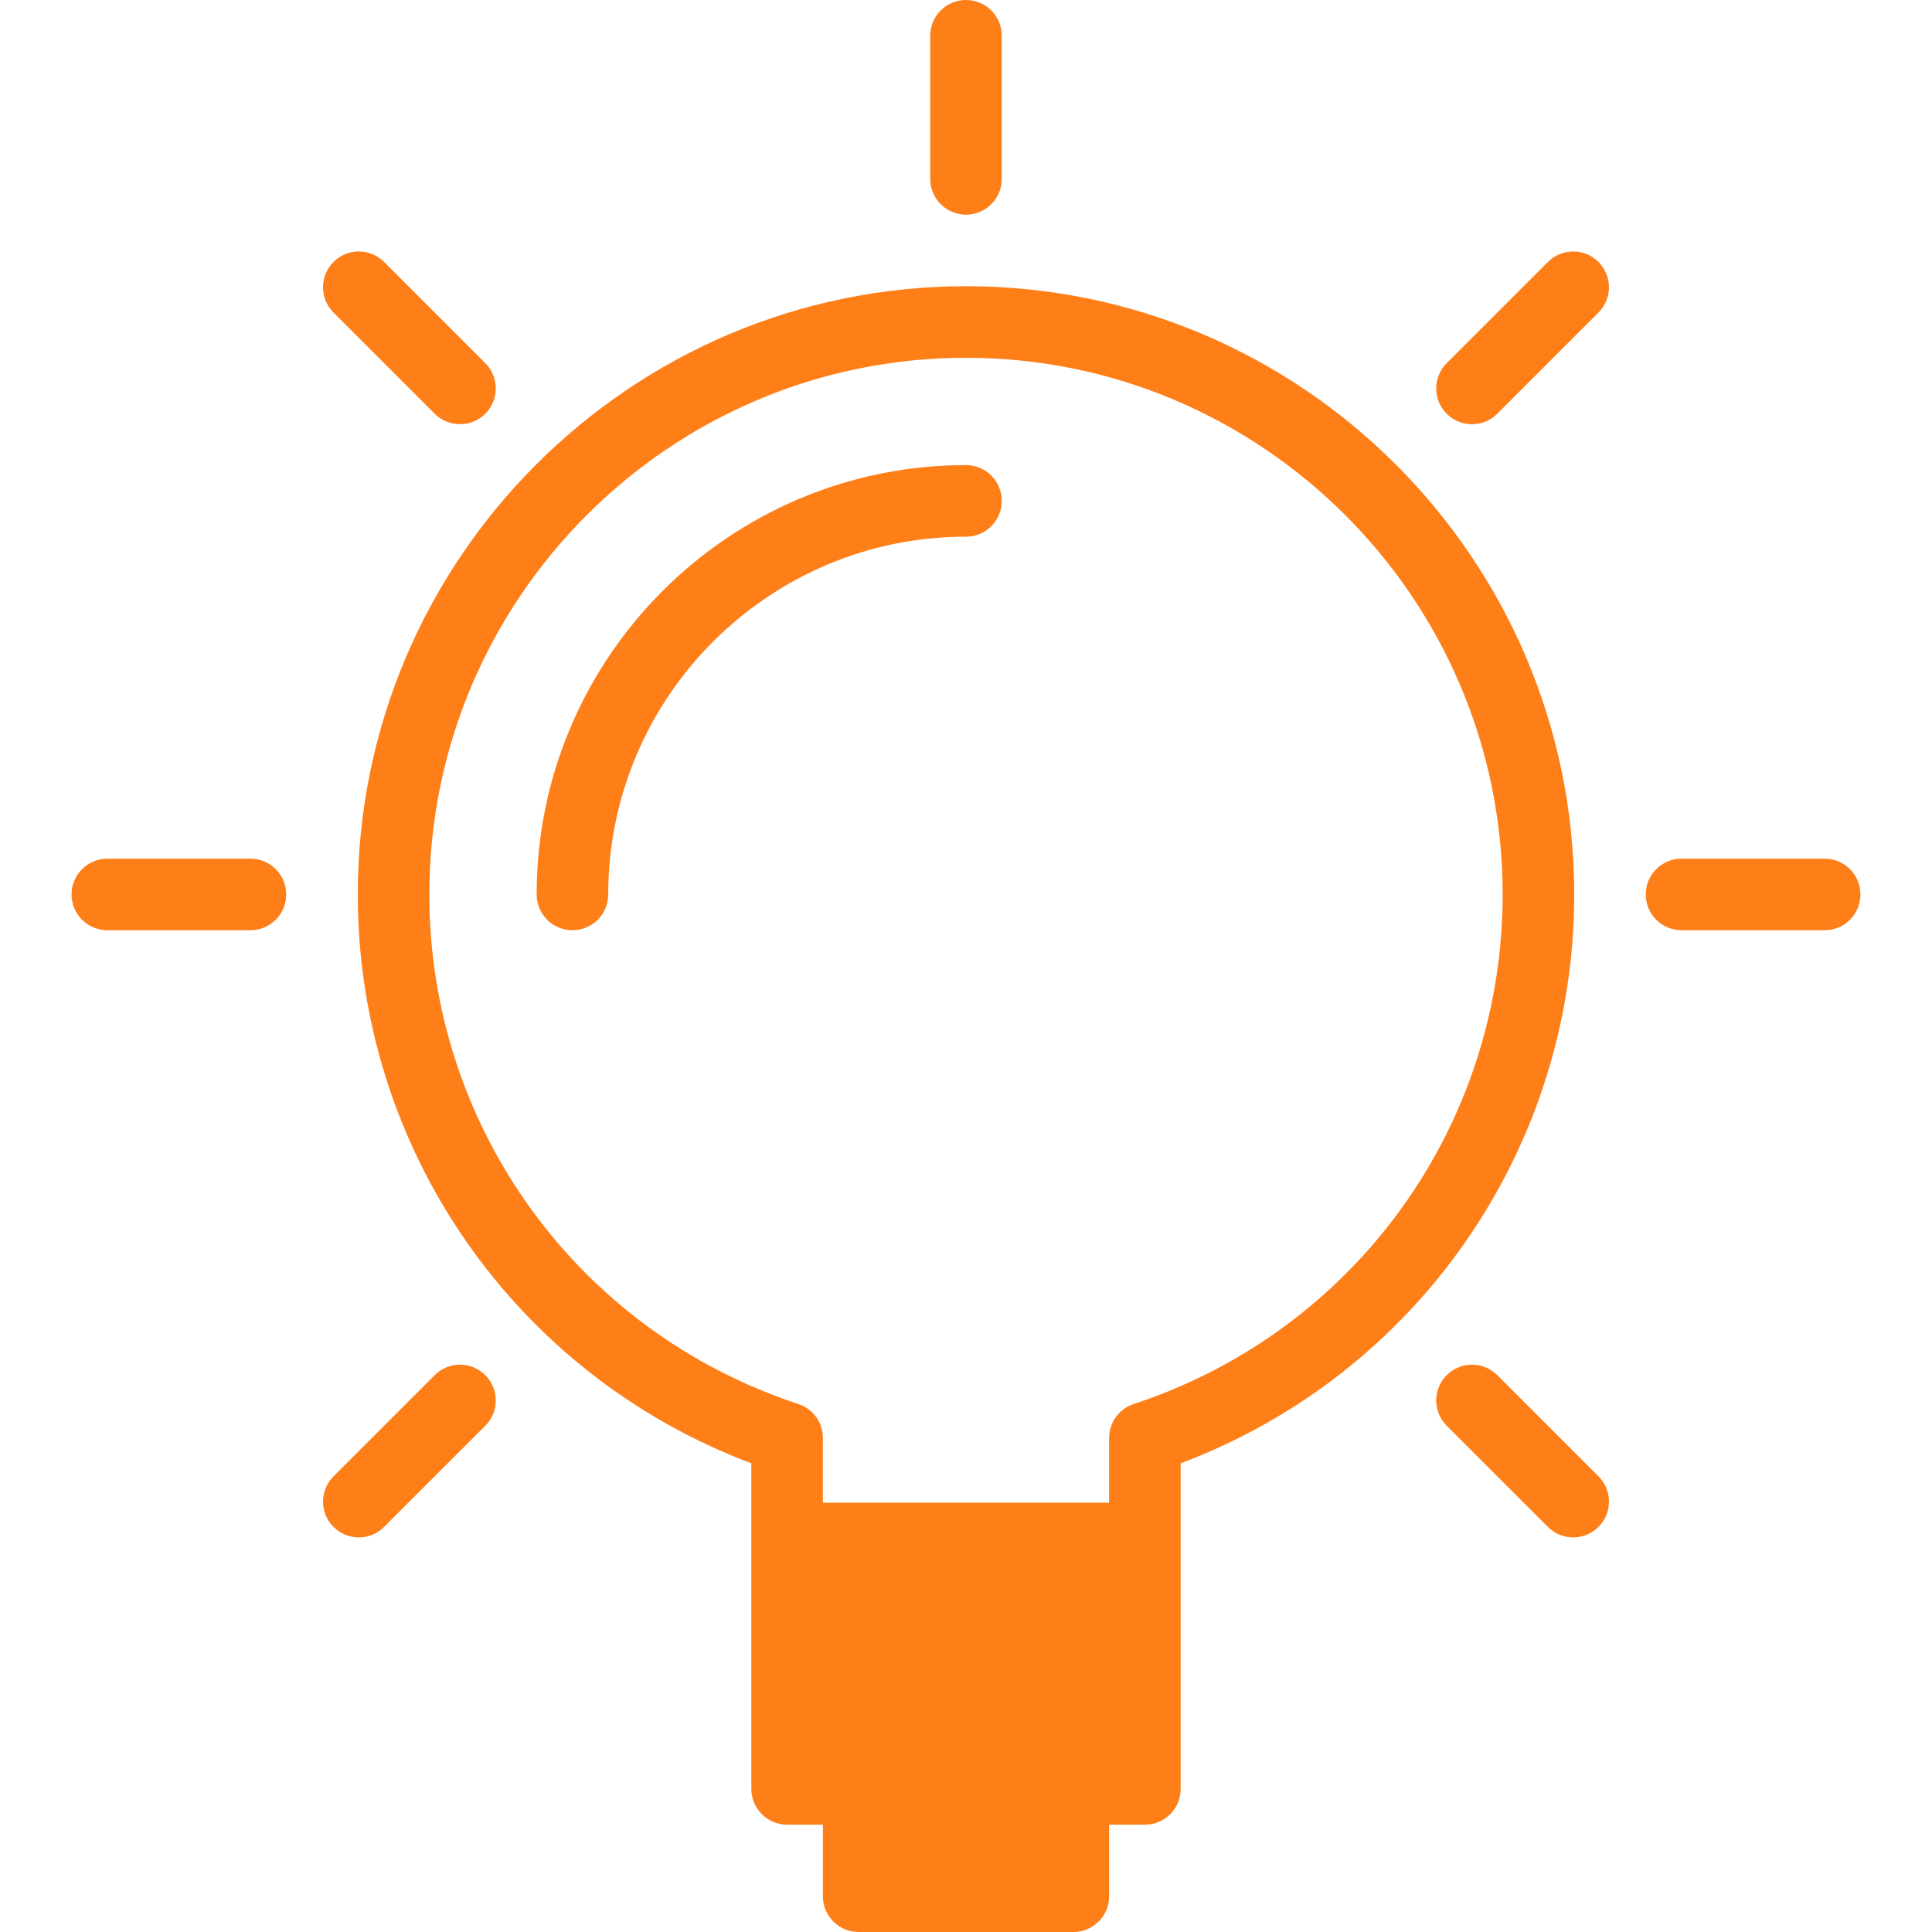
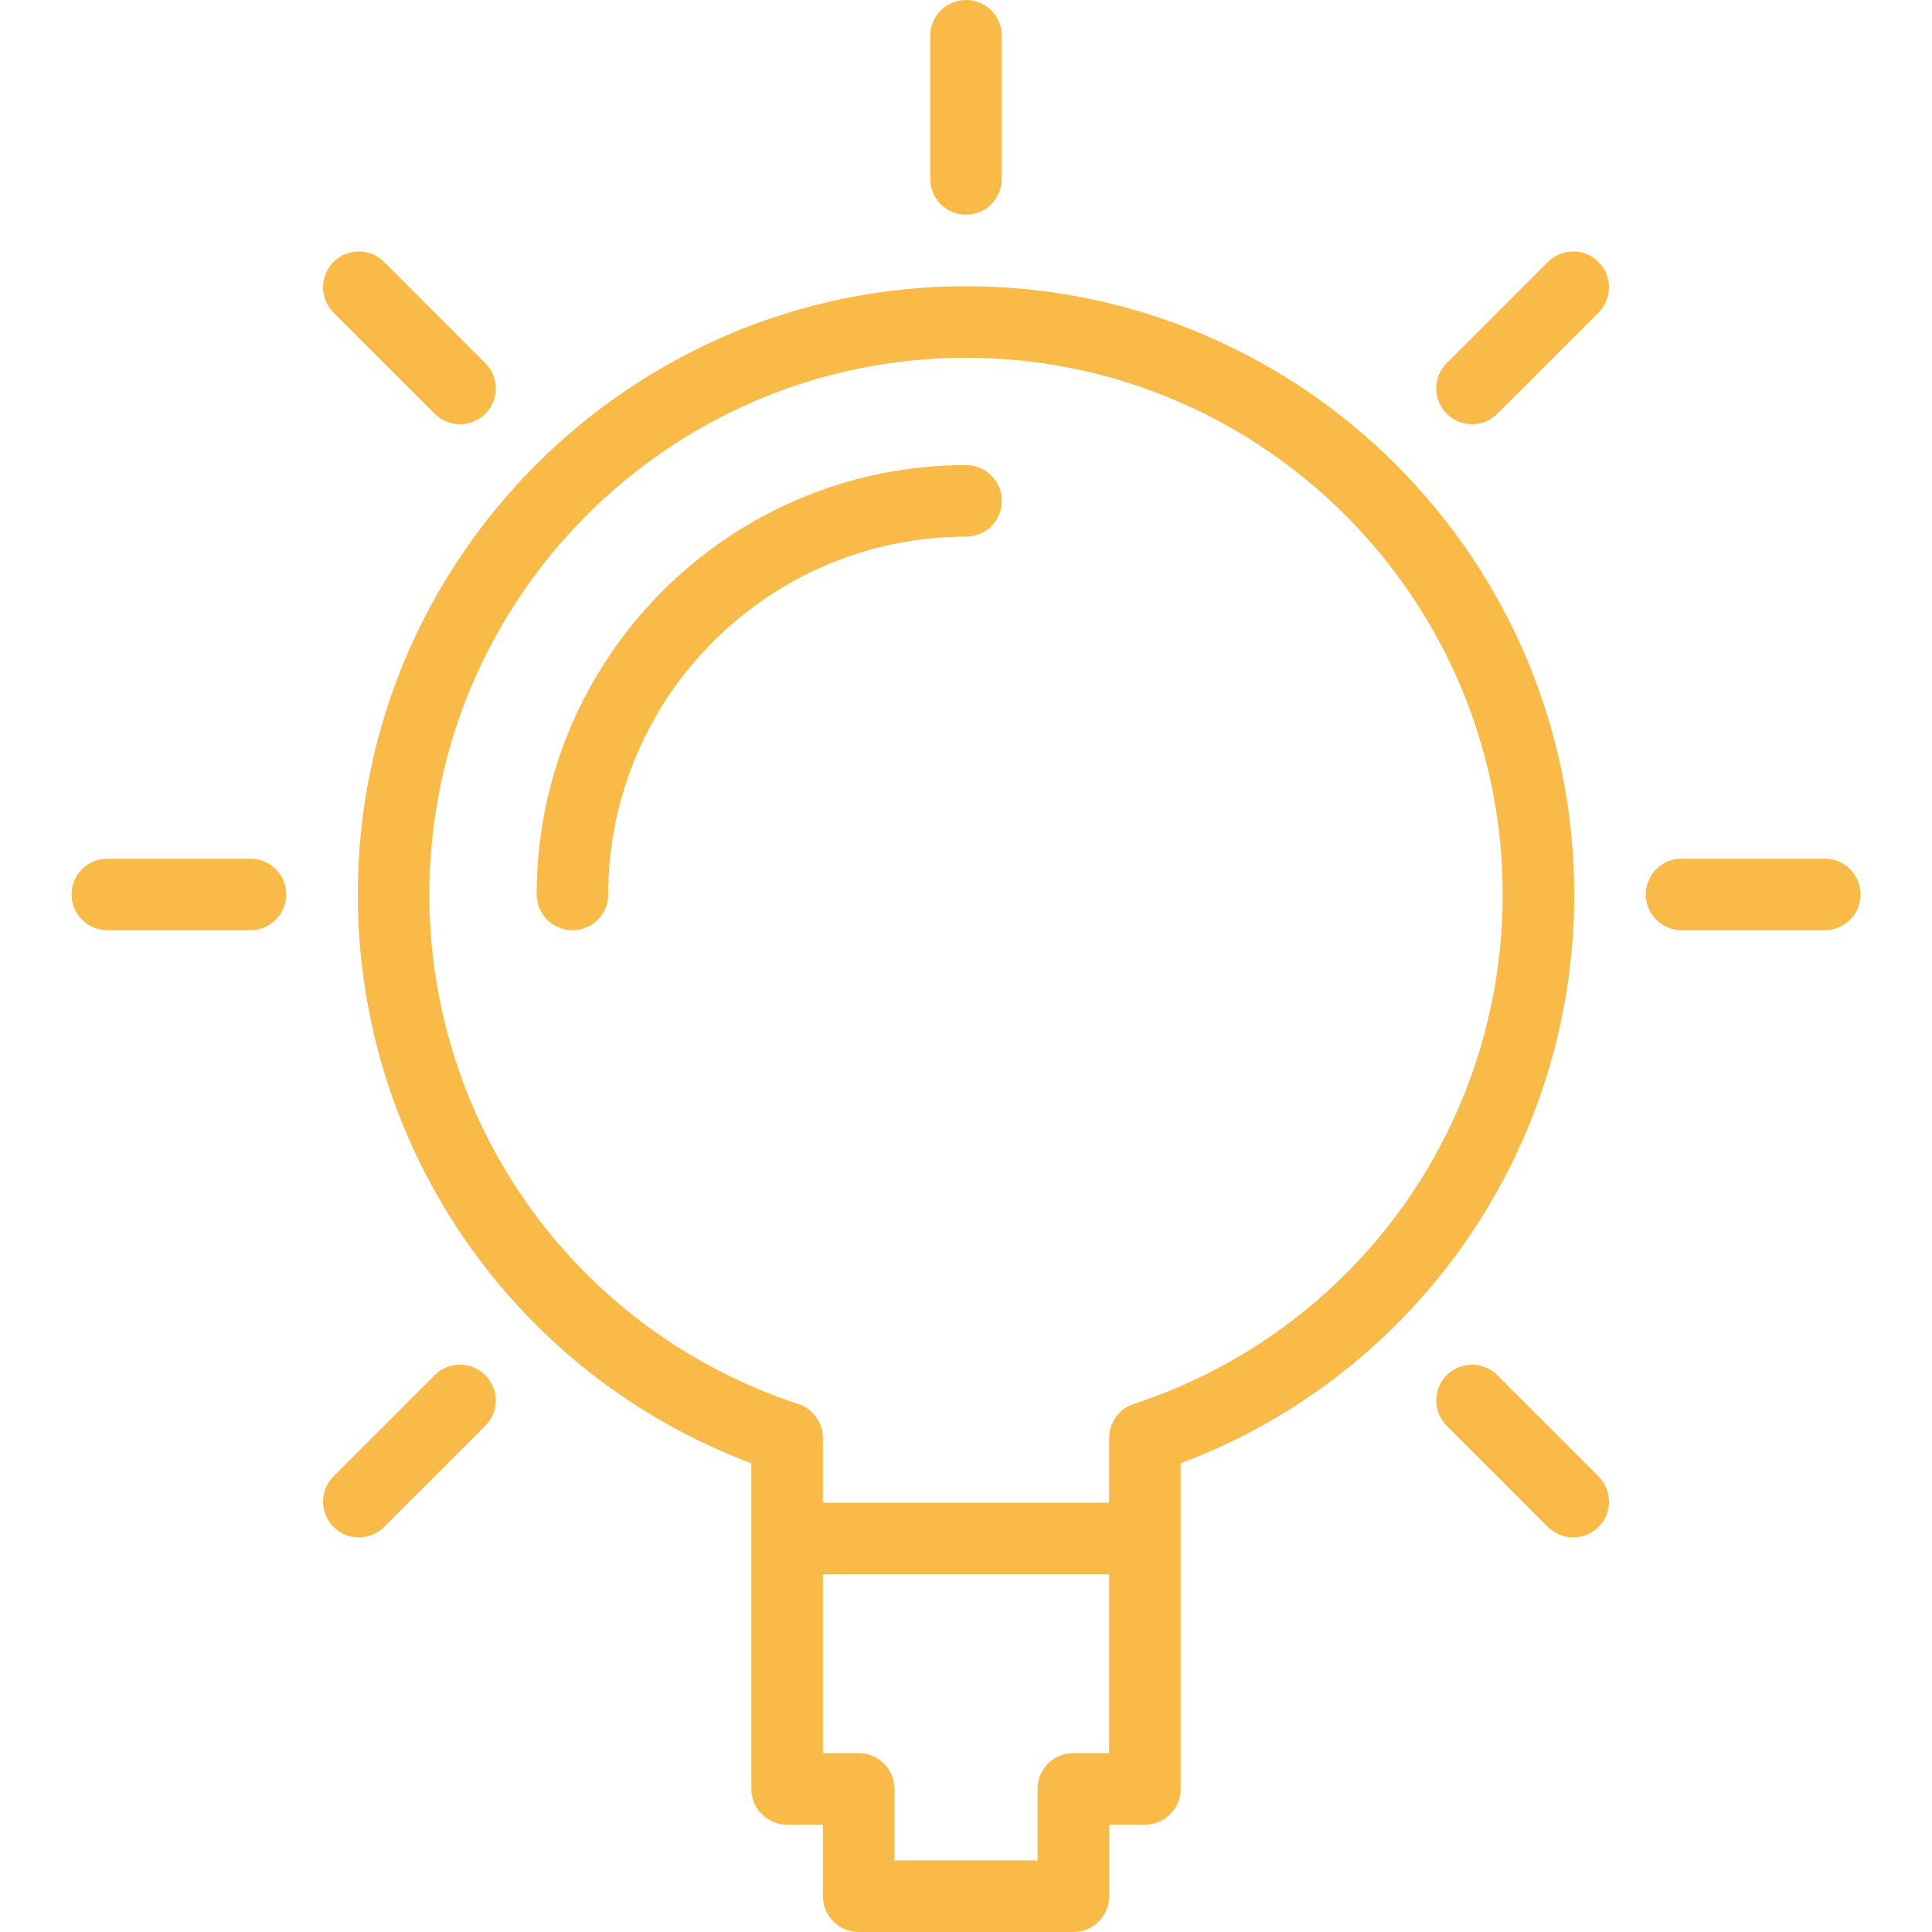
<svg xmlns="http://www.w3.org/2000/svg" version="1.1" id="Capa_1" x="0px" y="0px" viewBox="0 0 54 54" style="enable-background:new 0 0 54 54;" xml:space="preserve" width="512px" height="512px">
  <g>
-     <path d="M27,6c0.553,0,1-0.447,1-1V1c0-0.553-0.447-1-1-1s-1,0.447-1,1v4C26,5.553,26.447,6,27,6z" fill="#fe7e18" />
-     <path d="M51,24h-4c-0.553,0-1,0.447-1,1s0.447,1,1,1h4c0.553,0,1-0.447,1-1S51.553,24,51,24z" fill="#fe7e18" />
-     <path d="M7,24H3c-0.553,0-1,0.447-1,1s0.447,1,1,1h4c0.553,0,1-0.447,1-1S7.553,24,7,24z" fill="#fe7e18" />
-     <path d="M43.264,7.322l-2.828,2.828c-0.391,0.391-0.391,1.023,0,1.414c0.195,0.195,0.451,0.293,0.707,0.293   s0.512-0.098,0.707-0.293l2.828-2.828c0.391-0.391,0.391-1.023,0-1.414S43.654,6.932,43.264,7.322z" fill="#fe7e18" />
-     <path d="M12.15,38.436l-2.828,2.828c-0.391,0.391-0.391,1.023,0,1.414c0.195,0.195,0.451,0.293,0.707,0.293   s0.512-0.098,0.707-0.293l2.828-2.828c0.391-0.391,0.391-1.023,0-1.414S12.541,38.045,12.15,38.436z" fill="#fe7e18" />
-     <path d="M41.85,38.436c-0.391-0.391-1.023-0.391-1.414,0s-0.391,1.023,0,1.414l2.828,2.828c0.195,0.195,0.451,0.293,0.707,0.293   s0.512-0.098,0.707-0.293c0.391-0.391,0.391-1.023,0-1.414L41.85,38.436z" fill="#fe7e18" />
-     <path d="M12.15,11.564c0.195,0.195,0.451,0.293,0.707,0.293s0.512-0.098,0.707-0.293c0.391-0.391,0.391-1.023,0-1.414l-2.828-2.828   c-0.391-0.391-1.023-0.391-1.414,0s-0.391,1.023,0,1.414L12.15,11.564z" fill="#fe7e18" />
-     <path d="M27,13c-6.617,0-12,5.383-12,12c0,0.553,0.447,1,1,1s1-0.447,1-1c0-5.514,4.486-10,10-10c0.553,0,1-0.447,1-1   S27.553,13,27,13z" fill="#fe7e18" />
-     <path d="M27,8c-9.374,0-17,7.626-17,17c0,7.112,4.391,13.412,11,15.9V43v7c0,0.553,0.447,1,1,1h1v2c0,0.553,0.447,1,1,1h6   c0.553,0,1-0.447,1-1v-2h1c0.553,0,1-0.447,1-1v-7v-2.1c6.609-2.488,11-8.788,11-15.9C44,15.626,36.374,8,27,8z M31.688,39.242   C31.277,39.377,31,39.761,31,40.192V42h-8v-1.808c0-0.432-0.277-0.815-0.688-0.95C16.145,37.214,12,31.49,12,25   c0-8.271,6.729-15,15-15s15,6.729,15,15C42,31.49,37.855,37.214,31.688,39.242z" fill="#fe7e18" />
+     <path d="M27,8c-9.374,0-17,7.626-17,17c0,7.112,4.391,13.412,11,15.9V50c0,0.553,0.447,1,1,1h1v2c0,0.553,0.447,1,1,1h6   c0.553,0,1-0.447,1-1v-2h1c0.553,0,1-0.447,1-1v-9.1c6.609-2.488,11-8.788,11-15.9C44,15.626,36.374,8,27,8z M30,49   c-0.553,0-1,0.447-1,1v2h-4v-2c0-0.553-0.447-1-1-1h-1v-5h8v5H30z M31.688,39.242C31.277,39.377,31,39.761,31,40.192V42h-8v-1.808   c0-0.432-0.277-0.815-0.688-0.95C16.145,37.214,12,31.49,12,25c0-8.271,6.729-15,15-15s15,6.729,15,15   C42,31.49,37.855,37.214,31.688,39.242z" fill="#f9ba48" />
+     <path d="M27,6c0.553,0,1-0.447,1-1V1c0-0.553-0.447-1-1-1s-1,0.447-1,1v4C26,5.553,26.447,6,27,6z" fill="#f9ba48" />
+     <path d="M51,24h-4c-0.553,0-1,0.447-1,1s0.447,1,1,1h4c0.553,0,1-0.447,1-1S51.553,24,51,24z" fill="#f9ba48" />
+     <path d="M7,24H3c-0.553,0-1,0.447-1,1s0.447,1,1,1h4c0.553,0,1-0.447,1-1S7.553,24,7,24z" fill="#f9ba48" />
+     <path d="M43.264,7.322l-2.828,2.828c-0.391,0.391-0.391,1.023,0,1.414c0.195,0.195,0.451,0.293,0.707,0.293   s0.512-0.098,0.707-0.293l2.828-2.828c0.391-0.391,0.391-1.023,0-1.414S43.654,6.932,43.264,7.322z" fill="#f9ba48" />
+     <path d="M12.15,38.436l-2.828,2.828c-0.391,0.391-0.391,1.023,0,1.414c0.195,0.195,0.451,0.293,0.707,0.293   s0.512-0.098,0.707-0.293l2.828-2.828c0.391-0.391,0.391-1.023,0-1.414S12.541,38.045,12.15,38.436z" fill="#f9ba48" />
+     <path d="M41.85,38.436c-0.391-0.391-1.023-0.391-1.414,0s-0.391,1.023,0,1.414l2.828,2.828c0.195,0.195,0.451,0.293,0.707,0.293   s0.512-0.098,0.707-0.293c0.391-0.391,0.391-1.023,0-1.414L41.85,38.436z" fill="#f9ba48" />
+     <path d="M12.15,11.564c0.195,0.195,0.451,0.293,0.707,0.293s0.512-0.098,0.707-0.293c0.391-0.391,0.391-1.023,0-1.414l-2.828-2.828   c-0.391-0.391-1.023-0.391-1.414,0s-0.391,1.023,0,1.414L12.15,11.564z" fill="#f9ba48" />
+     <path d="M27,13c-6.617,0-12,5.383-12,12c0,0.553,0.447,1,1,1s1-0.447,1-1c0-5.514,4.486-10,10-10c0.553,0,1-0.447,1-1   S27.553,13,27,13z" fill="#f9ba48" />
  </g>
  <g>
</g>
  <g>
</g>
  <g>
</g>
  <g>
</g>
  <g>
</g>
  <g>
</g>
  <g>
</g>
  <g>
</g>
  <g>
</g>
  <g>
</g>
  <g>
</g>
  <g>
</g>
  <g>
</g>
  <g>
</g>
  <g>
</g>
</svg>
